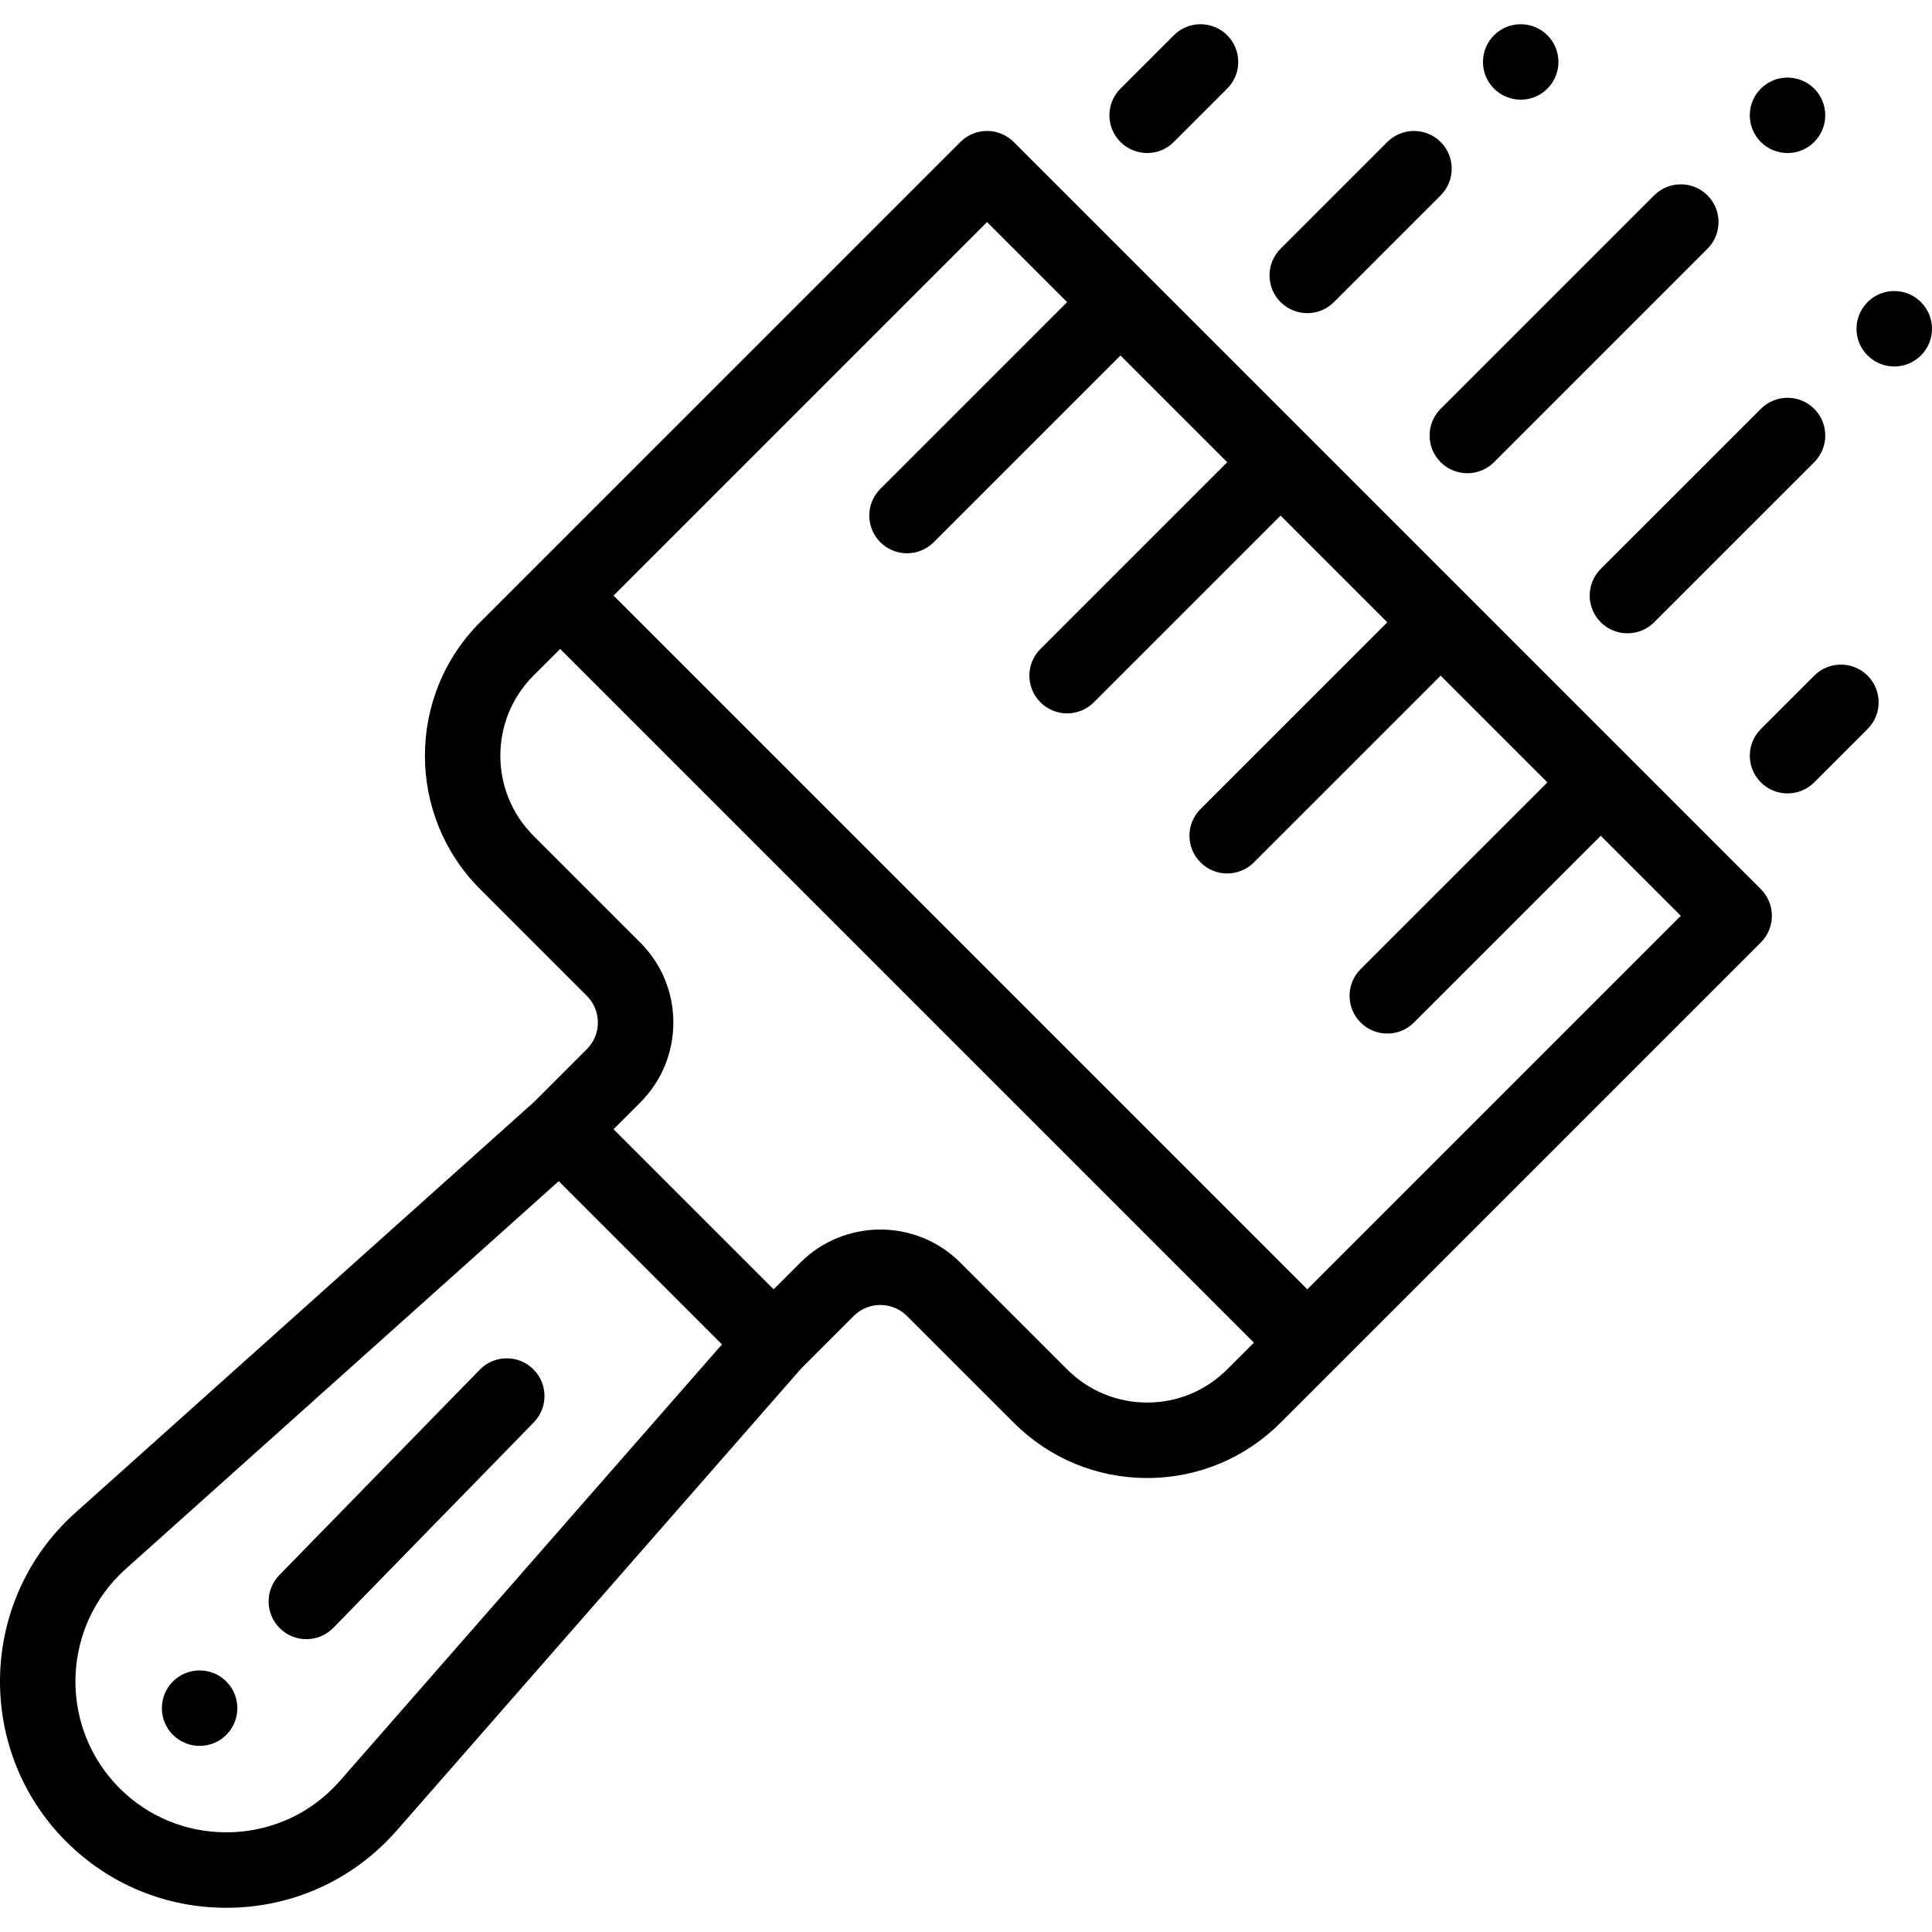
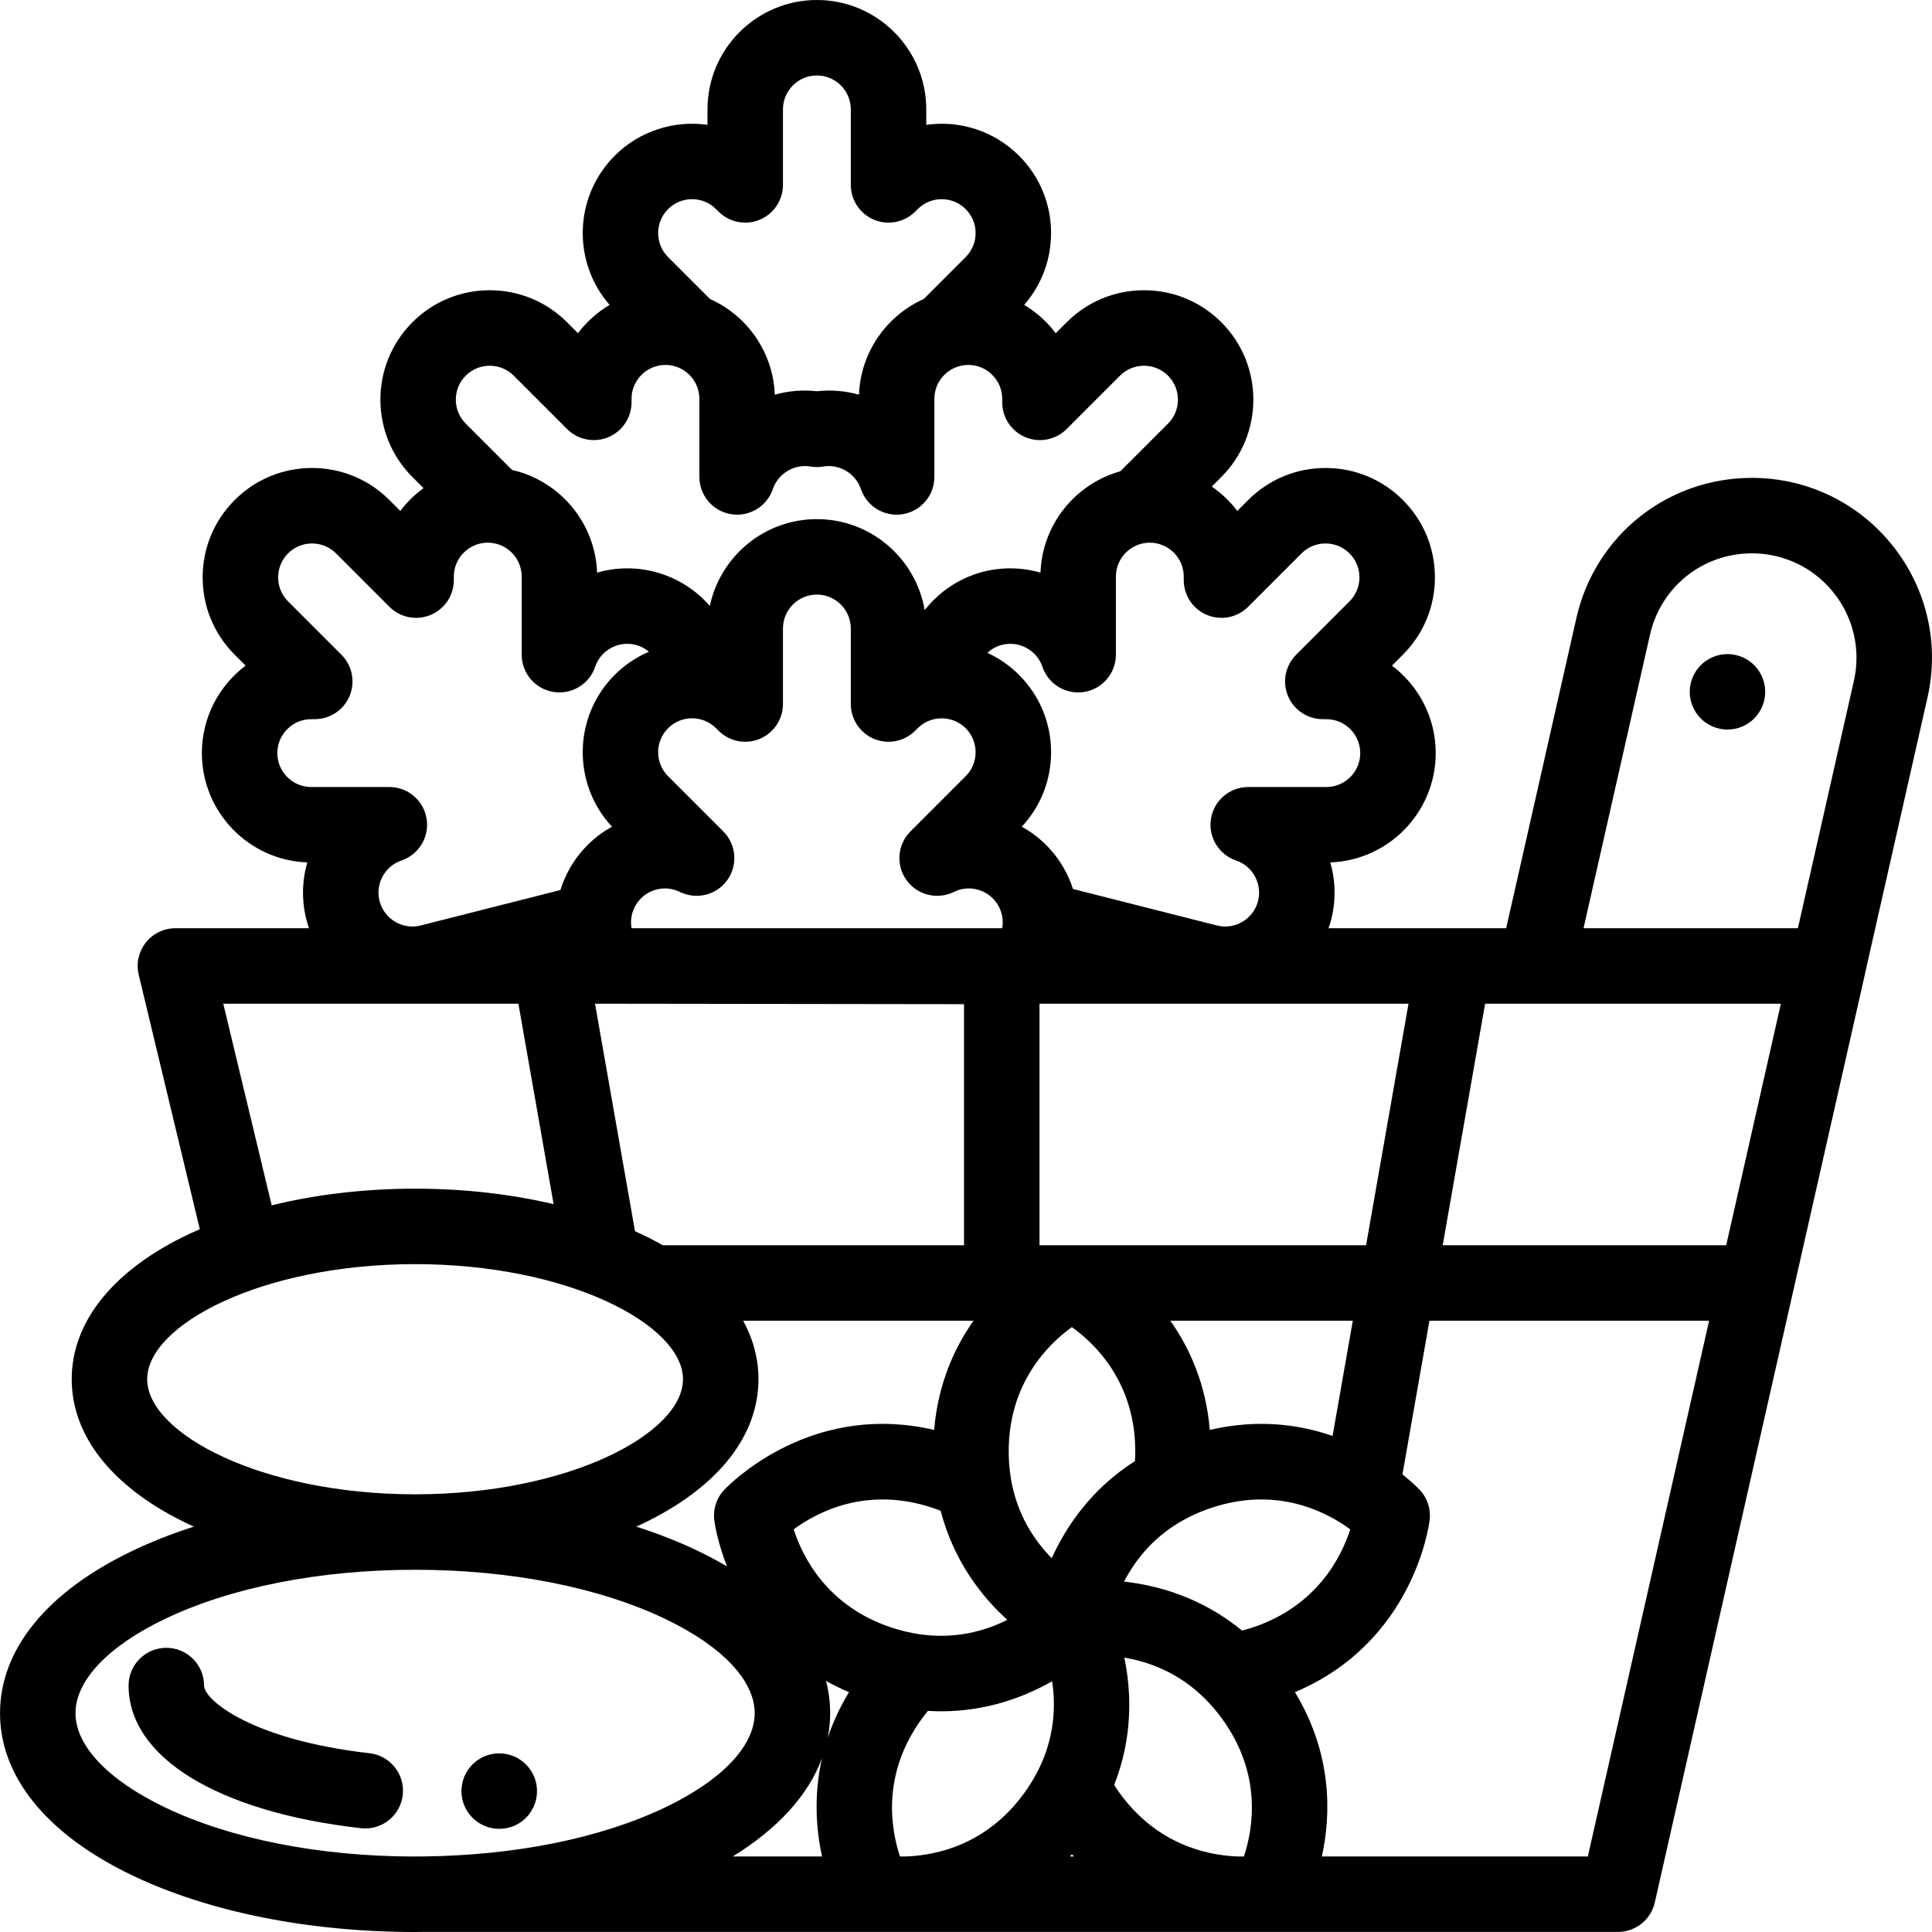
- <svg xmlns="http://www.w3.org/2000/svg" version="1.1" id="Capa_1" x="0px" y="0px" viewBox="0 0 511.999 511.999" style="enable-background:new 0 0 511.999 511.999;" xml:space="preserve" width="100%" height="100%">
-   <defs id="defs101" />
-   <g id="g3">
-     <g id="g5">
-       <path d="M509.067,80.055c-3.9-3.9-10.24-3.9-14.14,0c-3.91,3.91-3.91,10.24,0,14.14c3.9,3.91,10.24,3.91,14.14,0    C512.977,90.295,512.977,83.965,509.067,80.055z" id="path7" />
+ <svg xmlns="http://www.w3.org/2000/svg" version="1.1" id="Capa_1" x="0px" y="0px" viewBox="0 0 511.999 511.999" style="enable-background:new 0 0 511.999 511.999;" xml:space="preserve">
+   <g>
+     <g>
+       <path d="M464.868,176.262c-1.86-1.859-4.43-2.92-7.07-2.92c-2.63,0-5.21,1.061-7.069,2.92c-1.86,1.87-2.931,4.44-2.931,7.07    c0,2.64,1.07,5.22,2.931,7.08c1.859,1.86,4.439,2.93,7.069,2.93c2.641,0,5.21-1.069,7.07-2.93c1.87-1.86,2.93-4.44,2.93-7.08    C467.798,180.702,466.738,178.132,464.868,176.262z" />
    </g>
  </g>
-   <g id="g9">
-     <g id="g11">
-       <path d="M480.786,23.485c-3.91-3.9-10.24-3.9-14.15,0c-3.9,3.91-3.9,10.24,0,14.14c3.91,3.91,10.24,3.91,14.15,0    C484.687,33.725,484.687,27.395,480.786,23.485z" id="path13" />
+   <g>
+     <g>
+       <path d="M501.545,144.571c-9.103-11.395-22.687-17.928-37.269-17.928c-22.439,0-41.571,15.285-46.524,37.17l-18.602,82.174    h-47.074c0.22-0.638,0.433-1.281,0.61-1.942c1.407-5.253,1.266-10.588-0.153-15.497c15.501-0.553,27.943-13.336,27.943-28.971    c0-9.463-4.558-17.881-11.594-23.176l2.894-2.894c5.477-5.476,8.492-12.755,8.492-20.498c0-7.743-3.016-15.022-8.491-20.497    c-5.476-5.477-12.755-8.492-20.498-8.492s-15.022,3.016-20.499,8.491l-2.894,2.894c-1.883-2.503-4.168-4.684-6.749-6.466    l2.534-2.534c11.303-11.304,11.303-29.694,0-40.997c-5.476-5.476-12.755-8.491-20.498-8.491c-7.744,0-15.023,3.016-20.499,8.491    l-2.895,2.895c-2.268-3.014-5.112-5.568-8.363-7.508c4.606-5.277,7.127-11.956,7.127-19.025c0-7.744-3.016-15.023-8.491-20.499    c-6.69-6.691-15.866-9.418-24.584-8.191v-4.092C245.468,13.004,232.463,0,216.479,0S187.49,13.004,187.49,28.989v4.093    c-8.717-1.225-17.894,1.501-24.585,8.19c-10.825,10.826-11.274,28.149-1.364,39.523c-3.251,1.941-6.095,4.495-8.363,7.509    l-2.894-2.895c-5.476-5.476-12.755-8.491-20.499-8.491c-7.743,0-15.022,3.016-20.498,8.491c-11.302,11.304-11.302,29.694,0,40.997    l2.954,2.954c-2.337,1.702-4.417,3.737-6.154,6.046l-2.894-2.894c-5.477-5.476-12.756-8.491-20.499-8.491    s-15.022,3.016-20.498,8.491c-5.476,5.475-8.491,12.755-8.491,20.498s3.016,15.022,8.491,20.498l2.895,2.894    c-7.036,5.295-11.594,13.713-11.594,23.176c0,15.634,12.441,28.418,27.944,28.971c-1.42,4.91-1.562,10.246-0.154,15.499    c0.177,0.662,0.39,1.304,0.61,1.942H46.486c-3.063,0-5.957,1.403-7.854,3.81c-1.896,2.405-2.585,5.547-1.87,8.525l16.189,67.43    c-1.602,0.696-3.177,1.412-4.695,2.171c-18.862,9.432-29.251,22.777-29.251,37.58s10.389,28.149,29.251,37.58    c1.018,0.509,2.057,1.003,3.113,1.484c-5.823,1.874-11.317,4.037-16.402,6.478c-22.545,10.821-34.961,26.076-34.961,42.954    c0,16.878,12.415,32.134,34.961,42.954c20.21,9.701,46.857,15.043,75.035,15.043c0.634,0,1.263-0.017,1.896-0.022h316.883    c4.672,0,8.722-3.235,9.753-7.792l55.686-245.991c0.021-0.094,0.029-0.189,0.048-0.283l16.531-73.034    C514.02,170.655,510.646,155.964,501.545,144.571z M373.267,265.988l-11.243,64.011h-86.547v-64.01L373.267,265.988z     M353.146,380.539c-8.815-3.053-19.821-4.562-32.533-1.595c-1.033-12.15-5.323-21.676-10.473-28.946h48.37L353.146,380.539z     M357.831,405.295c-2.308,7.196-8.807,20.457-26.138,26.089c-0.844,0.274-1.691,0.513-2.538,0.736    c-10.71-8.796-22.283-11.99-31.271-12.97c2.963-5.737,8.093-12.414,16.882-16.937c2.055-1.058,4.264-1.974,6.564-2.721    c15.054-4.893,26.857-0.357,33.838,3.999c0.104,0.07,0.21,0.136,0.317,0.202C356.343,404.237,357.129,404.778,357.831,405.295z     M319.873,162.973c3.737,1.545,8.038,0.692,10.899-2.168l14.149-14.149c1.698-1.698,3.956-2.634,6.357-2.634    c2.401,0,4.658,0.935,6.357,2.634c1.698,1.698,2.633,3.955,2.633,6.356c0,2.401-0.935,4.658-2.634,6.356l-14.149,14.15    c-2.859,2.86-3.715,7.161-2.167,10.898c1.548,3.736,5.193,6.173,9.238,6.173h0.931c4.957,0,8.99,4.033,8.99,8.99    s-4.033,8.99-8.99,8.99h-20.695c-4.896,0-9.071,3.544-9.867,8.374c-0.796,4.831,2.022,9.527,6.659,11.098    c4.466,1.513,7.007,6.271,5.785,10.832c-1.283,4.788-6.225,7.641-11.01,6.357c-0.044-0.012-0.087-0.022-0.13-0.034l-37.884-9.611    c-0.625-1.935-1.448-3.828-2.497-5.644c-2.72-4.709-6.592-8.382-11.068-10.85c5.016-5.381,7.765-12.352,7.765-19.745    c0-7.744-3.016-15.023-8.491-20.499c-2.499-2.499-5.345-4.445-8.384-5.839c1.044-0.967,2.317-1.7,3.75-2.084    c4.56-1.222,9.32,1.319,10.832,5.785c1.57,4.638,6.265,7.451,11.098,6.659c4.83-0.796,8.374-4.972,8.374-9.867v-20.695    c0-4.957,4.033-8.99,8.99-8.99s8.99,4.033,8.99,8.99v0.931C313.701,157.779,316.137,161.425,319.873,162.973z M189.294,402.855    c0.065,0.537,0.737,5.552,3.366,12.249c-2.396-1.411-4.935-2.766-7.622-4.056c-5.085-2.441-10.58-4.605-16.402-6.478    c1.056-0.481,2.095-0.975,3.113-1.484c18.862-9.432,29.251-22.777,29.251-37.58c0-5.404-1.391-10.613-4.067-15.508h61.063    c-5.127,7.258-9.412,16.782-10.442,28.948c-30.305-7.084-50.974,11.26-55.222,15.456    C190.064,396.557,188.91,399.683,189.294,402.855z M191.682,220.335L177.047,205.7c-3.506-3.505-3.506-9.209-0.001-12.714    c3.505-3.505,9.21-3.507,12.714,0l0.658,0.658c2.86,2.859,7.162,3.714,10.898,2.168c3.736-1.548,6.173-5.194,6.173-9.239v-20.011    c0-4.958,4.033-8.991,8.99-8.991s8.99,4.033,8.99,8.991v20.011c0,4.045,2.437,7.691,6.173,9.239    c3.737,1.546,8.039,0.691,10.898-2.168l0.658-0.658c1.626-1.627,3.728-2.489,5.863-2.606c0.045-0.001,0.089,0.003,0.134,0.001    c0.058-0.002,0.114-0.013,0.172-0.016c2.364-0.049,4.744,0.82,6.545,2.62c1.698,1.698,2.633,3.956,2.633,6.357    c0,2.4-0.935,4.658-2.634,6.356l-14.633,14.634c-3.462,3.462-3.908,8.921-1.055,12.898c2.853,3.978,8.167,5.305,12.555,3.138    c4.227-2.09,9.388-0.521,11.749,3.569c1.084,1.877,1.427,4.015,1.066,6.049l-98.226,0.003c-0.362-2.035-0.018-4.173,1.066-6.05    c2.361-4.09,7.524-5.659,11.75-3.569c4.389,2.165,9.703,0.842,12.555-3.138C195.591,229.254,195.144,223.795,191.682,220.335z     M255.478,266.116v63.883h-79.841c-1.255-0.709-2.548-1.402-3.889-2.072c-1.131-0.566-2.292-1.111-3.47-1.641l-10.591-60.297    L255.478,266.116z M246.83,399.489c0.833,0.271,1.649,0.571,2.455,0.885c3.482,13.422,10.962,22.824,17.659,28.91    c-5.753,2.883-13.785,5.25-23.496,3.769c-0.004,0-0.007-0.002-0.011-0.002c-2.308-0.354-4.651-0.914-6.969-1.667    c-17.312-5.625-23.818-18.886-26.133-26.093C216.714,400.598,229.652,393.91,246.83,399.489z M177.046,55.414    c3.507-3.505,9.21-3.506,12.72,0.005l0.658,0.657c2.86,2.856,7.159,3.71,10.896,2.161c3.735-1.549,6.17-5.194,6.17-9.237V28.989    c0-4.957,4.033-8.99,8.99-8.99s8.99,4.033,8.99,8.99V49c0,4.043,2.435,7.688,6.17,9.237c3.733,1.549,8.034,0.697,10.896-2.161    l0.664-0.662c3.503-3.505,9.207-3.507,12.714,0c1.698,1.698,2.633,3.956,2.633,6.357c0,2.4-0.935,4.658-2.634,6.357L244.81,79.229    c-9.804,4.386-16.748,14.055-17.172,25.37c-3.54-1.007-7.319-1.343-11.156-0.915c-3.843-0.428-7.618-0.091-11.157,0.915    c-0.425-11.314-7.369-20.983-17.172-25.369l-11.104-11.103C173.542,64.622,173.542,58.918,177.046,55.414z M123.43,99.552    c3.505-3.506,9.207-3.506,12.713,0l14.149,14.149c2.86,2.859,7.161,3.713,10.898,2.168c3.736-1.548,6.173-5.194,6.173-9.239v-0.93    c0-4.957,4.033-8.99,8.99-8.99c4.958,0,8.991,4.033,8.991,8.99v20.694c0,4.896,3.544,9.071,8.374,9.867    c4.831,0.794,9.526-2.021,11.098-6.659c1.399-4.132,5.696-6.694,9.989-5.967c1.109,0.189,2.242,0.189,3.352,0    c4.298-0.727,8.59,1.836,9.989,5.967c1.57,4.638,6.265,7.451,11.098,6.659c4.83-0.796,8.374-4.972,8.374-9.867V105.7    c0-4.957,4.033-8.99,8.99-8.99c4.957,0,8.99,4.033,8.99,8.99v0.93c0,4.045,2.437,7.69,6.173,9.238    c3.734,1.548,8.037,0.694,10.898-2.167l14.15-14.149c3.508-3.506,9.21-3.505,12.713,0c1.698,1.697,2.633,3.955,2.633,6.357    c0,2.401-0.935,4.658-2.633,6.356L296.9,124.891c-11.88,3.329-20.704,14.047-21.161,26.867c-4.91-1.42-10.246-1.562-15.499-0.154    c-6.163,1.652-11.413,5.295-15.19,10.087c-2.325-13.671-14.247-24.117-28.572-24.117c-13.935,0-25.602,9.886-28.366,23.011    c-3.72-4.291-8.673-7.45-14.382-8.981c-5.254-1.407-10.588-1.266-15.498,0.154c-0.474-13.304-9.961-24.347-22.522-27.213    l-12.281-12.281c-1.698-1.698-2.633-3.955-2.633-6.356C120.797,103.507,121.732,101.249,123.43,99.552z M73.497,199.578    c0-4.957,4.033-8.99,8.99-8.99h0.931c4.045,0,7.69-2.437,9.238-6.173c1.548-3.737,0.693-8.038-2.167-10.898l-14.149-14.15    c-3.505-3.505-3.505-9.208,0-12.713c1.698-1.698,3.955-2.633,6.356-2.633s4.659,0.936,6.357,2.634l14.149,14.149    c2.86,2.86,7.16,3.714,10.898,2.168c3.736-1.548,6.173-5.194,6.173-9.239v-0.931c0-4.957,4.033-8.99,8.99-8.99    c4.957,0,8.99,4.033,8.99,8.99v20.695c0,4.896,3.544,9.071,8.374,9.867c4.833,0.793,9.527-2.021,11.098-6.659    c1.512-4.466,6.27-7.009,10.831-5.785c1.289,0.345,2.444,0.971,3.428,1.793c-3.298,1.409-6.39,3.445-9.078,6.131    c-11.056,11.055-11.297,28.893-0.726,40.244c-4.477,2.469-8.349,6.142-11.068,10.852c-1.099,1.904-1.962,3.892-2.595,5.925    l-36.771,9.329c-0.043,0.012-0.086,0.022-0.13,0.034c-4.785,1.284-9.727-1.568-11.011-6.357    c-1.222-4.562,1.319-9.319,5.785-10.832c4.637-1.57,7.455-6.267,6.659-11.098c-0.796-4.83-4.972-8.374-9.867-8.374H82.487    C77.531,208.568,73.497,204.535,73.497,199.578z M137.382,265.99l9.33,53.116c-11.4-2.679-23.863-4.096-36.708-4.096    c-13.335,0-26.256,1.529-38.004,4.411L59.171,265.99H137.382z M39.006,365.506c0-14.396,30.363-30.499,70.997-30.499    c40.634,0,70.997,16.102,70.997,30.499c0,14.396-30.363,30.499-70.997,30.499C69.369,396.005,39.006,379.904,39.006,365.506z     M176.384,478.927c-17.108,8.212-39.926,12.817-64.428,13.051h-1.953c-0.122,0-0.241,0.014-0.362,0.018    c-25.105-0.044-48.54-4.68-66.018-13.069c-15.008-7.204-23.616-16.288-23.616-24.925c0-8.637,8.607-17.721,23.615-24.925    c17.563-8.431,41.139-13.073,66.381-13.073c25.242,0,48.817,4.644,66.381,13.073c15.008,7.204,23.615,16.288,23.615,24.925    C199.999,462.639,191.393,471.724,176.384,478.927z M194.188,491.979c11.996-7.388,20.058-16.289,23.659-26.058    c-2.269,9.93-1.54,18.997,0.001,26.058H194.188z M219.369,460.504c0.416-2.136,0.631-4.305,0.631-6.502    c0-2.9-0.375-5.75-1.097-8.54c1.907,1.061,3.925,2.06,6.083,2.969C222.517,452.51,220.692,456.555,219.369,460.504z     M275.15,469.096c-0.002,0.003-0.004,0.006-0.006,0.01c-1.049,2.086-2.308,4.145-3.74,6.118    c-9.941,13.681-23.248,16.438-31.173,16.755h-1.731v0c-2.487-7.527-4.826-21.879,5.774-36.467    c0.528-0.727,1.081-1.428,1.644-2.115c1.184,0.071,2.354,0.116,3.5,0.116c12.222,0,22.222-3.864,29.401-7.961    C279.789,451.917,279.566,460.302,275.15,469.096z M283.556,491.979c0.173-0.195,0.349-0.375,0.521-0.574    c0.17,0.197,0.343,0.381,0.513,0.574H283.556z M278.728,412.942c-4.521-4.583-9.256-11.493-10.845-21.193    c-0.001-0.007-0.001-0.014-0.002-0.021c-0.374-2.295-0.564-4.69-0.564-7.119c0-18.204,10.602-28.488,16.74-32.918    c6.435,4.618,16.794,14.857,16.794,32.918c0,0.872-0.033,1.738-0.082,2.599C289.077,394.67,282.447,404.691,278.728,412.942z     M329.654,491.979h-1.858c-7.915-0.341-21.146-3.131-31.044-16.754c-0.521-0.717-1.009-1.448-1.482-2.184    c5.063-12.899,4.531-24.894,2.69-33.749c6.352,1.045,14.253,3.851,21.249,10.764c1.664,1.645,3.236,3.48,4.672,5.457    C334.479,470.1,332.141,484.451,329.654,491.979z M420.794,491.979h-70.483c2.412-11.049,2.852-27.041-7.139-43.544    c31.41-13.223,35.527-44.199,35.695-45.58c0.384-3.171-0.77-6.296-3.036-8.451c-0.791-0.784-2.201-2.103-4.17-3.668l7.156-40.738    h74.117L420.794,491.979z M375.129,393.796c0.303,0.237,0.533,0.445,0.673,0.579C375.587,394.173,375.363,393.98,375.129,393.796z     M457.461,329.999H382.33l11.242-64.011h13.547c0.009,0,0.018,0.001,0.027,0.001c0.012,0,0.023-0.001,0.035-0.001h64.77    L457.461,329.999z M491.296,180.461l-14.832,65.525h-56.809l17.601-77.758c2.877-12.71,13.987-21.587,27.02-21.587    c8.47,0,16.357,3.795,21.644,10.412C491.207,163.669,493.166,172.201,491.296,180.461z" />
    </g>
  </g>
-   <g id="g15">
-     <g id="g17">
-       <path d="M410.076,9.345c-3.91-3.9-10.24-3.9-14.15,0c-3.9,3.91-3.9,10.24,0,14.14c3.91,3.91,10.24,3.91,14.15,0    C413.977,19.585,413.977,13.255,410.076,9.345z" id="path19" />
+   <g>
+     <g>
+       <path d="M97.924,464.623c-31.231-3.54-43.849-14.12-43.849-17.937c0-5.522-4.478-10-10-10c-5.522,0-10,4.478-10,10    c0,19.015,23.603,33.503,61.596,37.809c0.383,0.043,0.762,0.064,1.139,0.064c5.018,0,9.345-3.77,9.924-8.875    C107.356,470.198,103.412,465.245,97.924,464.623z" />
    </g>
  </g>
-   <g id="g21">
-     <g id="g23">
-       <path d="M59.977,445.605c-3.91-3.899-10.24-3.899-14.15,0c-3.9,3.91-3.9,10.24,0,14.15c3.91,3.9,10.24,3.9,14.15,0    C63.876,455.845,63.876,449.515,59.977,445.605z" id="path25" />
+   <g>
+     <g>
+       <path d="M132.291,464.659c-5.522,0-10,4.478-10,10c0,5.522,4.477,10,9.999,10h0.045c5.522,0,9.978-4.478,9.978-10    C142.313,469.137,137.813,464.659,132.291,464.659z" />
    </g>
  </g>
-   <g id="g27">
-     <g id="g29">
-       <path d="M141.281,362.808c-3.953-3.856-10.284-3.779-14.141,0.174l-53.11,54.43c-3.857,3.952-3.779,10.283,0.173,14.141    c1.945,1.897,4.465,2.843,6.983,2.843c2.601,0,5.199-1.008,7.158-3.017l53.11-54.43    C145.311,372.997,145.232,366.666,141.281,362.808z" id="path31" />
-     </g>
-   </g>
-   <g id="g33">
-     <g id="g35">
-       <path d="M466.638,235.623l-35.272-35.271c-0.053-0.054-0.106-0.107-0.16-0.16l-42.276-42.276c-0.049-0.05-0.098-0.099-0.148-0.148    l-42.273-42.273c-0.048-0.049-0.097-0.098-0.146-0.146l-42.285-42.285c-0.047-0.048-0.095-0.096-0.144-0.144l-35.285-35.285    c-1.875-1.875-4.419-2.929-7.071-2.929c-2.652,0-5.196,1.054-7.071,2.929L141.378,150.761l-14.155,14.146    c-19.488,19.5-19.487,51.221,0.002,70.71l28.291,28.29c1.888,1.889,2.928,4.398,2.928,7.068s-1.04,5.181-2.928,7.069    l-13.951,13.95L20.425,400.486c-0.005,0.004-0.009,0.009-0.014,0.013c-1.026,0.907-1.966,1.786-2.866,2.685    c-23.394,23.394-23.394,61.459,0,84.853c11.315,11.314,26.382,17.546,42.426,17.546c16.043,0,31.111-6.231,42.424-17.544    c0.915-0.914,1.816-1.877,2.755-2.943c0.002-0.002,0.004-0.005,0.006-0.008c0.005-0.005,0.01-0.01,0.014-0.015l107.151-122.41    l13.906-13.907c3.898-3.898,10.24-3.897,14.139,0.001l28.287,28.276c9.443,9.45,21.999,14.654,35.353,14.654    s25.91-5.204,35.349-14.649l14.153-14.142l113.129-113.13C470.542,245.861,470.542,239.529,466.638,235.623z M90.123,471.899    L90.123,471.899c-0.649,0.735-1.259,1.388-1.867,1.995c-7.538,7.538-17.582,11.688-28.284,11.688s-20.746-4.15-28.283-11.688    c-15.596-15.596-15.596-40.972-0.002-56.565c0.621-0.62,1.282-1.238,2.021-1.89c0.01-0.009,0.019-0.019,0.029-0.028    c0.011-0.01,0.022-0.017,0.033-0.027l114.3-102.365l43.261,43.261L90.123,471.899z M325.214,362.897    c-5.665,5.669-13.197,8.791-21.207,8.791c-8.01,0-15.541-3.122-21.21-8.795l-28.289-28.279c-11.695-11.695-30.726-11.694-42.422,0    l-7.069,7.069l-42.427-42.427l7.068-7.068c5.666-5.667,8.786-13.2,8.786-21.212c0-8.012-3.121-15.545-8.786-21.211l-28.29-28.29    c-11.694-11.693-11.693-30.728-0.003-42.425l7.079-7.074l183.848,183.848L325.214,362.897z M346.438,341.684L162.589,157.835    l98.987-98.987l21.217,21.217l-49.497,49.489c-3.906,3.904-3.906,10.236-0.001,14.142c1.953,1.953,4.512,2.93,7.072,2.93    c2.559,0,5.118-0.977,7.07-2.929l49.499-49.49l28.288,28.288l-49.498,49.489c-3.906,3.904-3.906,10.236-0.001,14.142    c1.953,1.953,4.512,2.93,7.072,2.93c2.559,0,5.118-0.977,7.07-2.929l49.499-49.49l28.278,28.278l-49.497,49.489    c-3.906,3.904-3.906,10.236-0.001,14.142c1.953,1.953,4.512,2.93,7.072,2.93c2.559,0,5.118-0.977,7.07-2.929l49.498-49.49    l28.288,28.288l-49.497,49.489c-3.906,3.904-3.906,10.236-0.001,14.142c1.953,1.953,4.512,2.93,7.072,2.93    c2.559,0,5.118-0.977,7.07-2.929l49.499-49.49l21.209,21.209L346.438,341.684z" id="path37" />
-     </g>
-   </g>
-   <g id="g39">
-     <g id="g41">
-       <path d="M381.788,37.634c-3.905-3.904-10.237-3.904-14.143,0l-28.28,28.28c-3.905,3.905-3.905,10.237,0,14.143    c1.954,1.952,4.513,2.929,7.072,2.929c2.559,0,5.119-0.977,7.071-2.929l28.28-28.28C385.693,47.872,385.693,41.54,381.788,37.634z    " id="path43" />
-     </g>
-   </g>
-   <g id="g45">
-     <g id="g47">
-       <path d="M325.218,9.343c-3.905-3.903-10.237-3.904-14.142,0l-14.14,14.14c-3.905,3.905-3.906,10.237,0,14.143    c1.953,1.953,4.512,2.929,7.071,2.929c2.559,0,5.119-0.977,7.071-2.929l14.14-14.14C329.123,19.581,329.124,13.249,325.218,9.343z    " id="path49" />
-     </g>
-   </g>
-   <g id="g51">
-     <g id="g53">
-       <path d="M452.498,51.774c-3.905-3.904-10.237-3.904-14.143,0l-56.57,56.57c-3.904,3.905-3.904,10.238,0.001,14.143    c1.953,1.952,4.512,2.929,7.071,2.929s5.119-0.977,7.071-2.929l56.57-56.57C456.403,62.012,456.403,55.68,452.498,51.774z" id="path55" />
-     </g>
-   </g>
-   <g id="g57">
-     <g id="g59">
-       <path d="M480.789,108.345c-3.905-3.907-10.236-3.906-14.142-0.002l-42.43,42.42c-3.906,3.905-3.906,10.236-0.001,14.143    c1.953,1.953,4.512,2.93,7.072,2.93c2.559,0,5.118-0.977,7.07-2.928l42.43-42.42C484.693,118.583,484.693,112.252,480.789,108.345    z" id="path61" />
-     </g>
-   </g>
-   <g id="g63">
-     <g id="g65">
-       <path d="M494.928,179.054c-3.905-3.904-10.237-3.904-14.142,0l-14.14,14.14c-3.905,3.905-3.905,10.237,0,14.143    c1.953,1.952,4.512,2.929,7.071,2.929s5.119-0.977,7.071-2.929l14.14-14.14C498.833,189.292,498.833,182.96,494.928,179.054z" id="path67" />
-     </g>
-   </g>
-   <g id="g69">
+   <g>
</g>
-   <g id="g71">
+   <g>
</g>
-   <g id="g73">
+   <g>
</g>
-   <g id="g75">
+   <g>
</g>
-   <g id="g77">
+   <g>
</g>
-   <g id="g79">
+   <g>
</g>
-   <g id="g81">
+   <g>
</g>
-   <g id="g83">
+   <g>
</g>
-   <g id="g85">
+   <g>
</g>
-   <g id="g87">
+   <g>
</g>
-   <g id="g89">
+   <g>
</g>
-   <g id="g91">
+   <g>
</g>
-   <g id="g93">
+   <g>
</g>
-   <g id="g95">
+   <g>
</g>
-   <g id="g97">
+   <g>
</g>
</svg>
